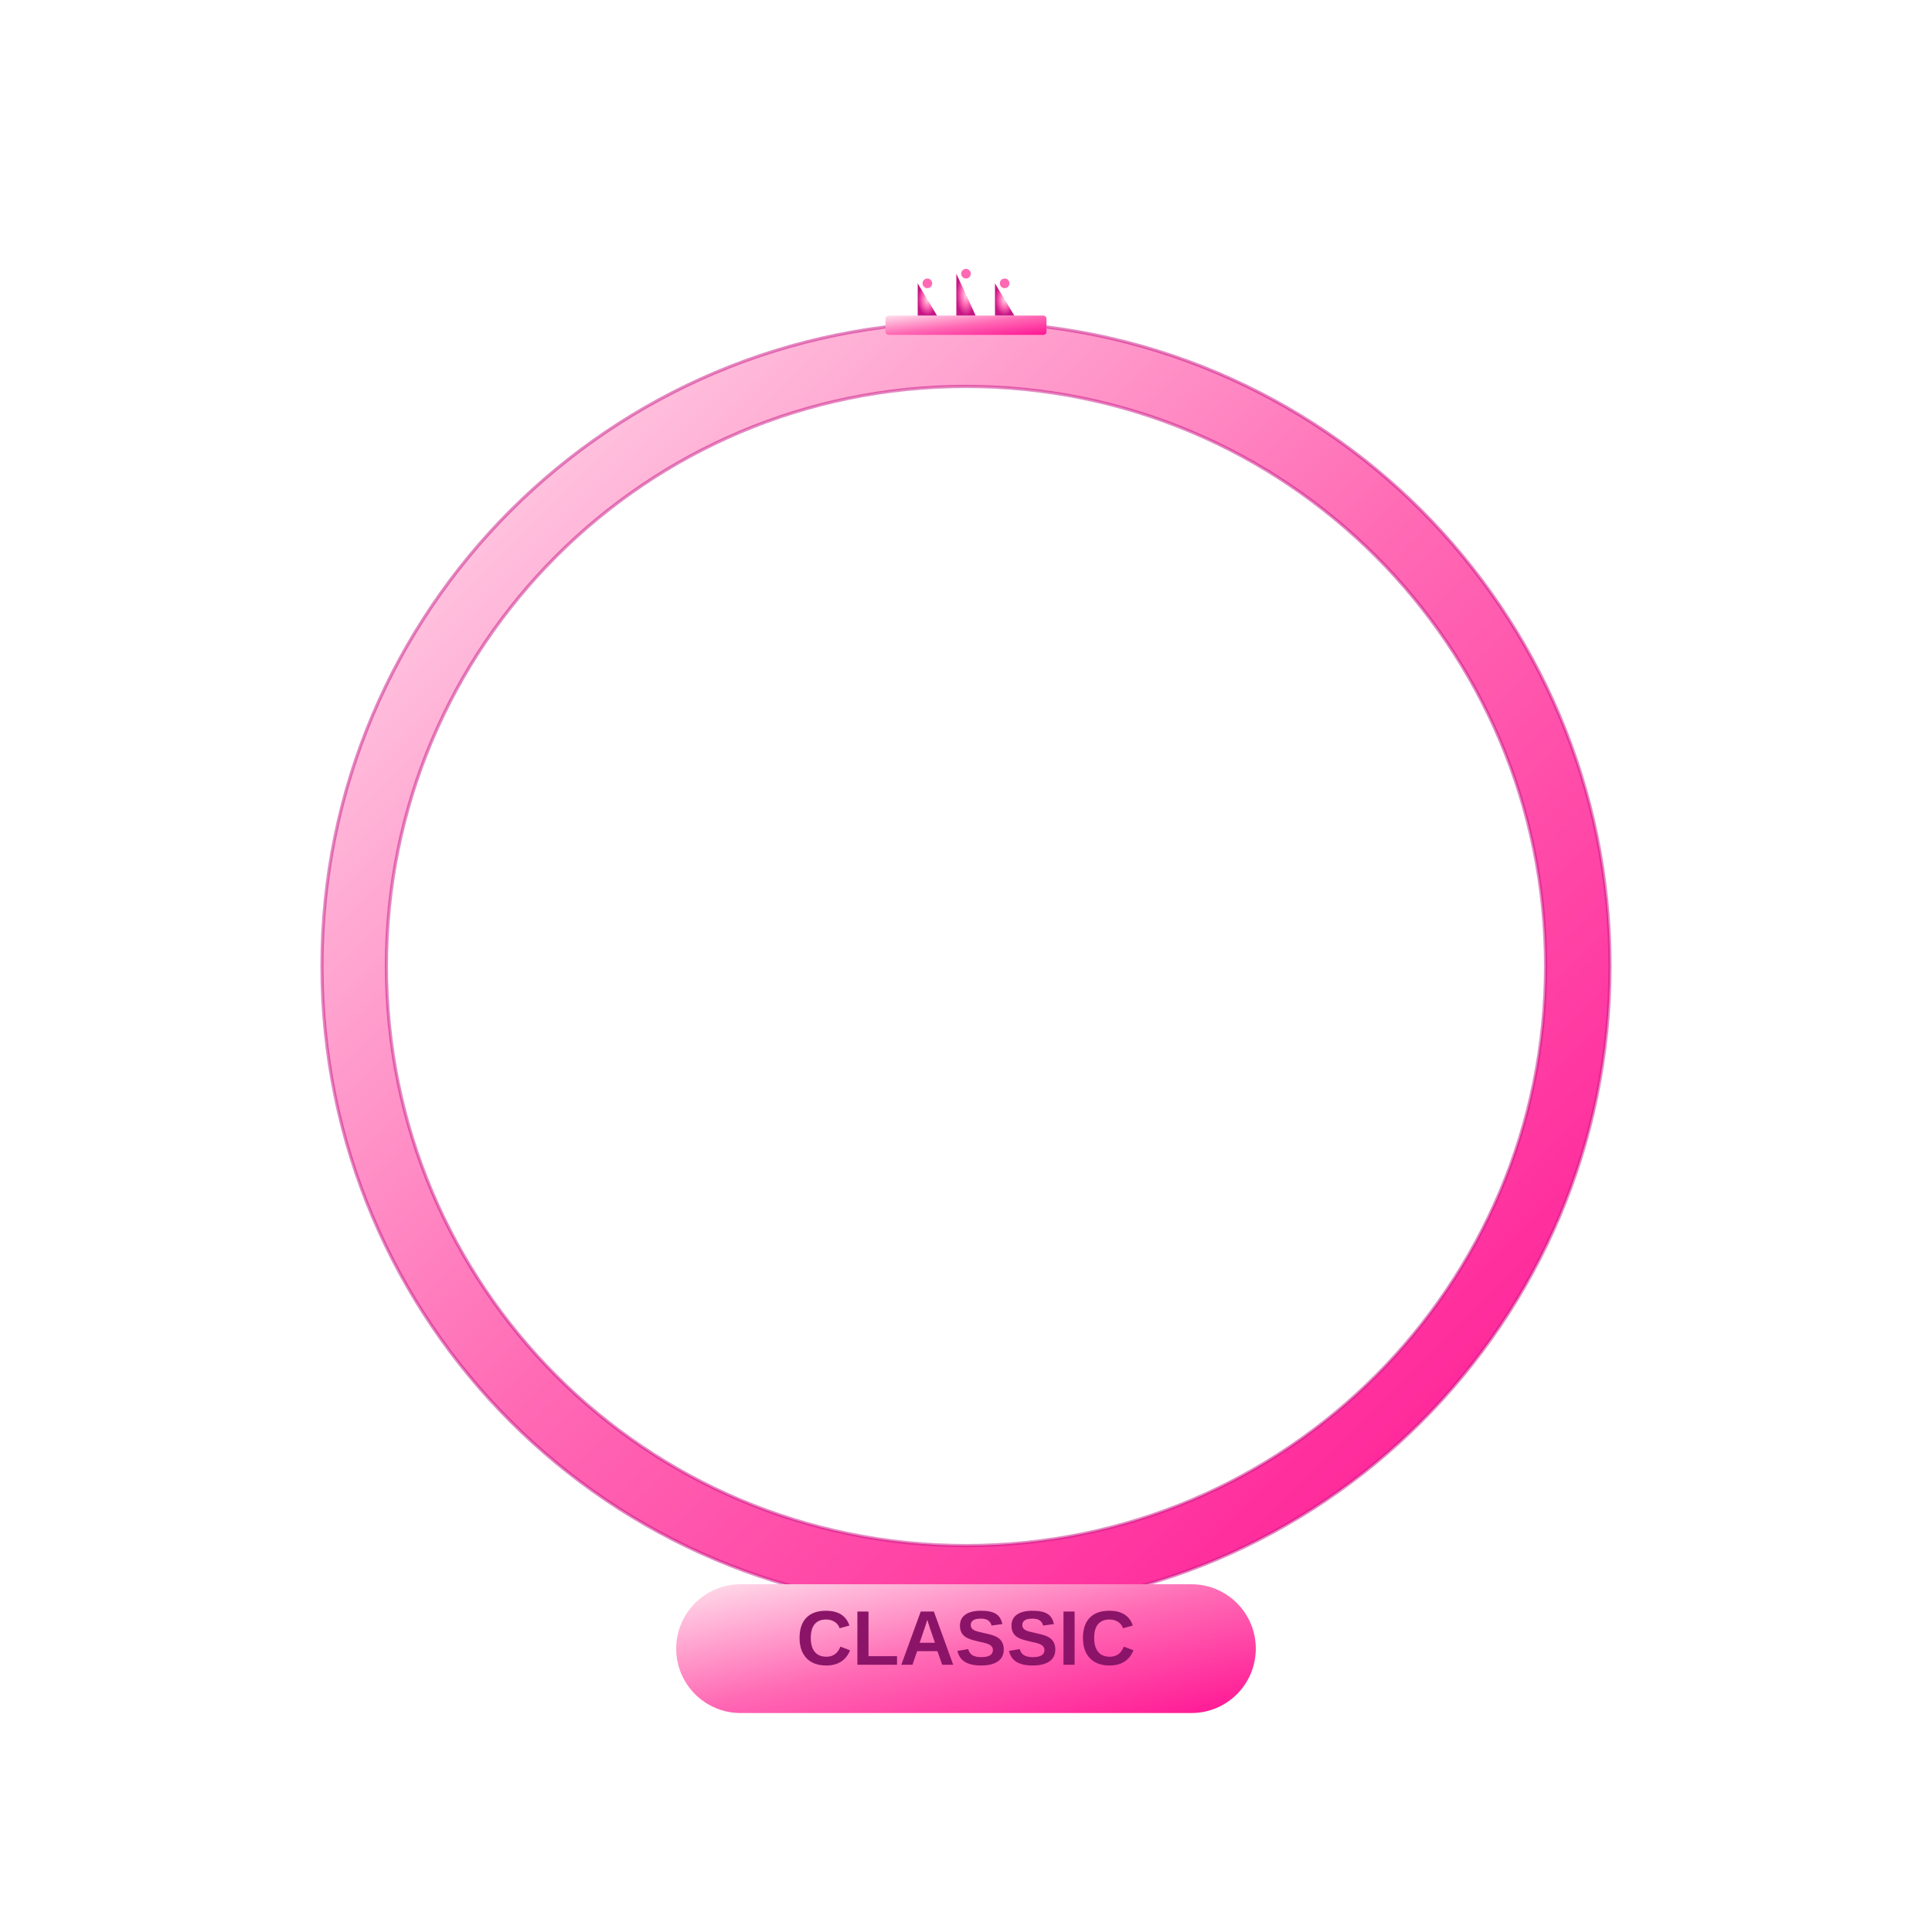
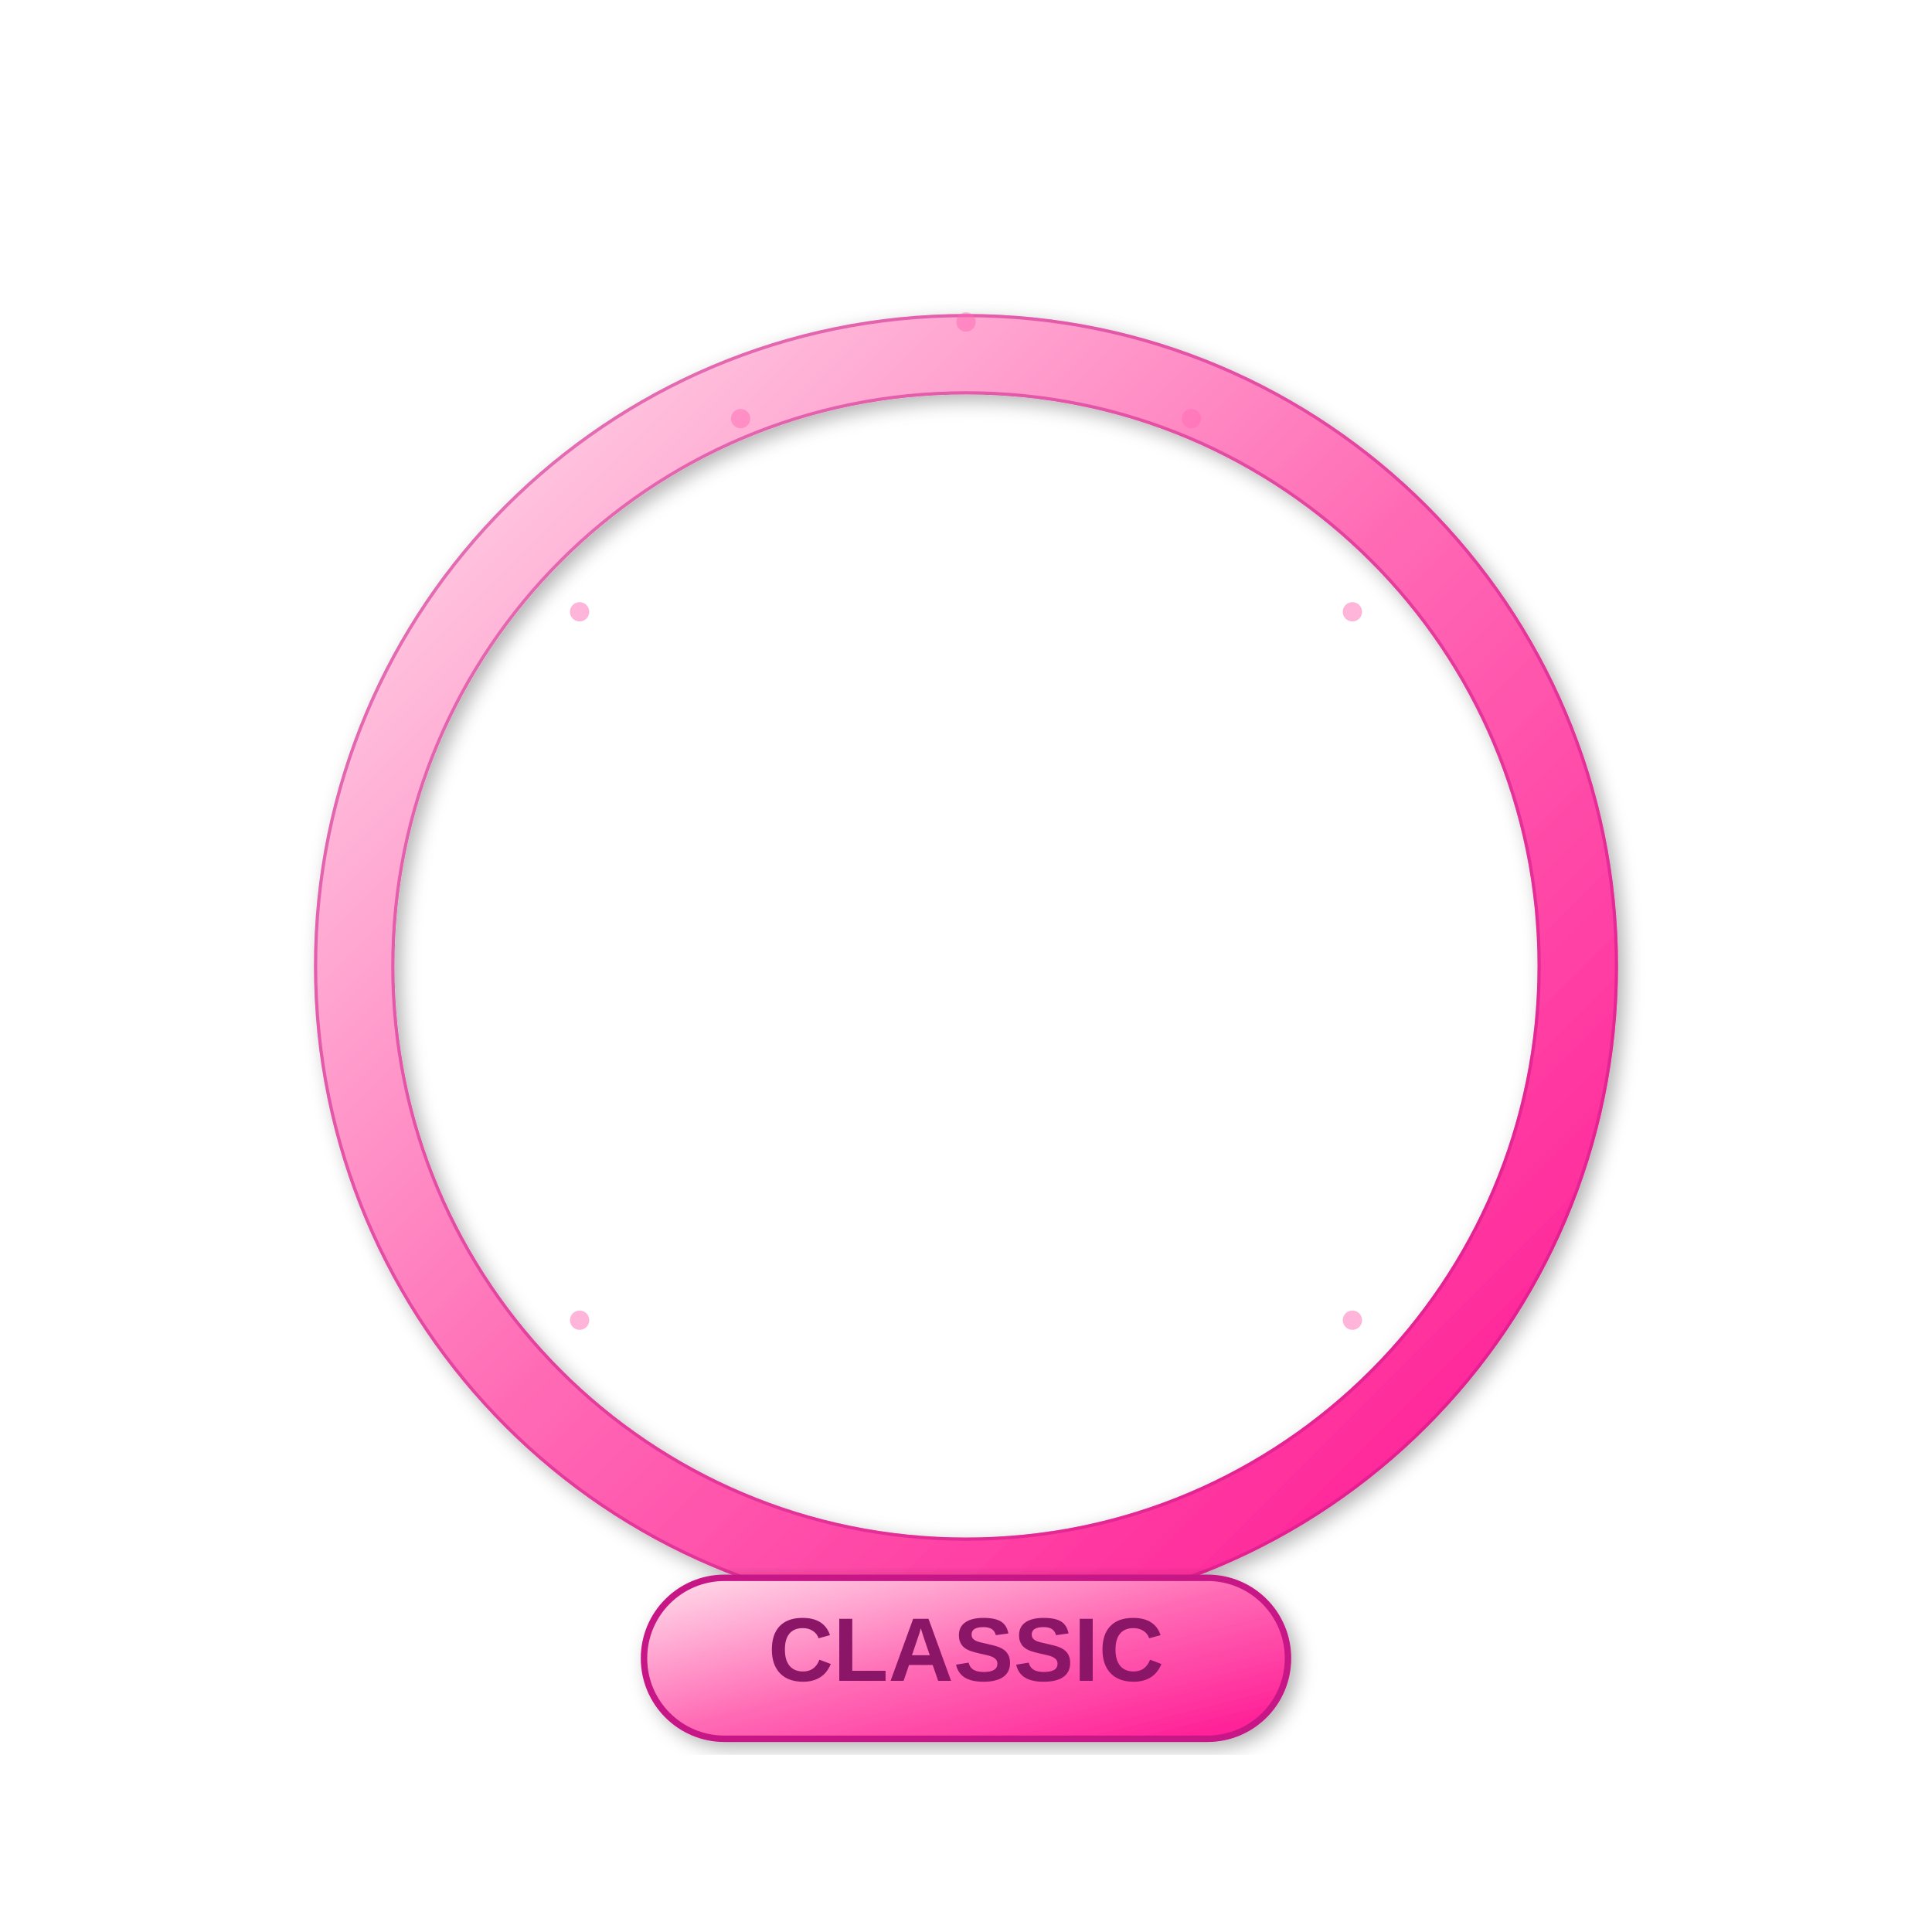
<svg xmlns="http://www.w3.org/2000/svg" width="600" height="600" viewBox="0 0 600 600" fill="none">
  <defs>
    <linearGradient id="classicPink" x1="0" y1="0" x2="1" y2="1">
      <stop offset="0%" stop-color="#ffe0ec" />
      <stop offset="50%" stop-color="#ff69b4" />
      <stop offset="100%" stop-color="#ff1493" />
    </linearGradient>
    <radialGradient id="classicPinkRadial" cx="50%" cy="50%" r="50%">
      <stop offset="0%" stop-color="#ffd6e7" />
      <stop offset="50%" stop-color="#ff69b4" />
      <stop offset="100%" stop-color="#c71585" />
    </radialGradient>
+     <filter id="shadow">
+       <feDropShadow dx="2" dy="2" stdDeviation="3" flood-opacity="0.3" />
+     </filter>
  </defs>
-   <circle cx="300" cy="300" r="190" fill="none" stroke="url(#classicPink)" stroke-width="20" />
-   <circle cx="300" cy="300" r="200" fill="none" stroke="#c71585" stroke-width="1" opacity="0.5" />
-   <circle cx="300" cy="300" r="180" fill="none" stroke="#c71585" stroke-width="1" opacity="0.5" />
-   <g>
-     <rect x="275" y="98" width="50" height="6" fill="url(#classicPink)" rx="1" />
-     <path d="M285,98 L285,88 L291,98" fill="url(#classicPinkRadial)" />
-     <path d="M297,98 L297,85 L303,98" fill="url(#classicPinkRadial)" />
-     <path d="M309,98 L309,88 L315,98" fill="url(#classicPinkRadial)" />
-     <circle cx="288" cy="88" r="1.5" fill="#ff69b4" />
-     <circle cx="300" cy="85" r="1.5" fill="#ff69b4" />
-     <circle cx="312" cy="88" r="1.5" fill="#ff69b4" />
+   <circle cx="300" cy="300" r="190" fill="none" stroke="url(#classicPink)" stroke-width="25" filter="url(#shadow)" />
+   <circle cx="300" cy="300" r="202" fill="none" stroke="#c71585" stroke-width="1" opacity="0.5" />
+   <circle cx="300" cy="300" r="178" fill="none" stroke="#c71585" stroke-width="1" opacity="0.5" />
+   <g opacity="0.5">
+     <circle cx="300" cy="100" r="3" fill="#ff69b4" />
+     <circle cx="230" cy="130" r="3" fill="#ff69b4" />
+     <circle cx="370" cy="130" r="3" fill="#ff69b4" />
+     <circle cx="180" cy="190" r="3" fill="#ff69b4" />
+     <circle cx="420" cy="190" r="3" fill="#ff69b4" />
+     <circle cx="180" cy="410" r="3" fill="#ff69b4" />
+     <circle cx="420" cy="410" r="3" fill="#ff69b4" />
  </g>
-   <g>
-     <rect x="210" y="492" width="180" height="40" rx="20" fill="url(#classicPink)" />
-     <text x="300" y="517" text-anchor="middle" fill="#8b1468" font-size="24" font-family="Arial" font-weight="bold">CLASSIC</text>
+   <g filter="url(#shadow)">
+     <rect x="200" y="490" width="200" height="50" rx="25" fill="url(#classicPink)" stroke="#c71585" stroke-width="2" />
+     <text x="300" y="522" text-anchor="middle" fill="#8b1468" font-size="28" font-family="Arial" font-weight="bold">CLASSIC</text>
  </g>
</svg>
